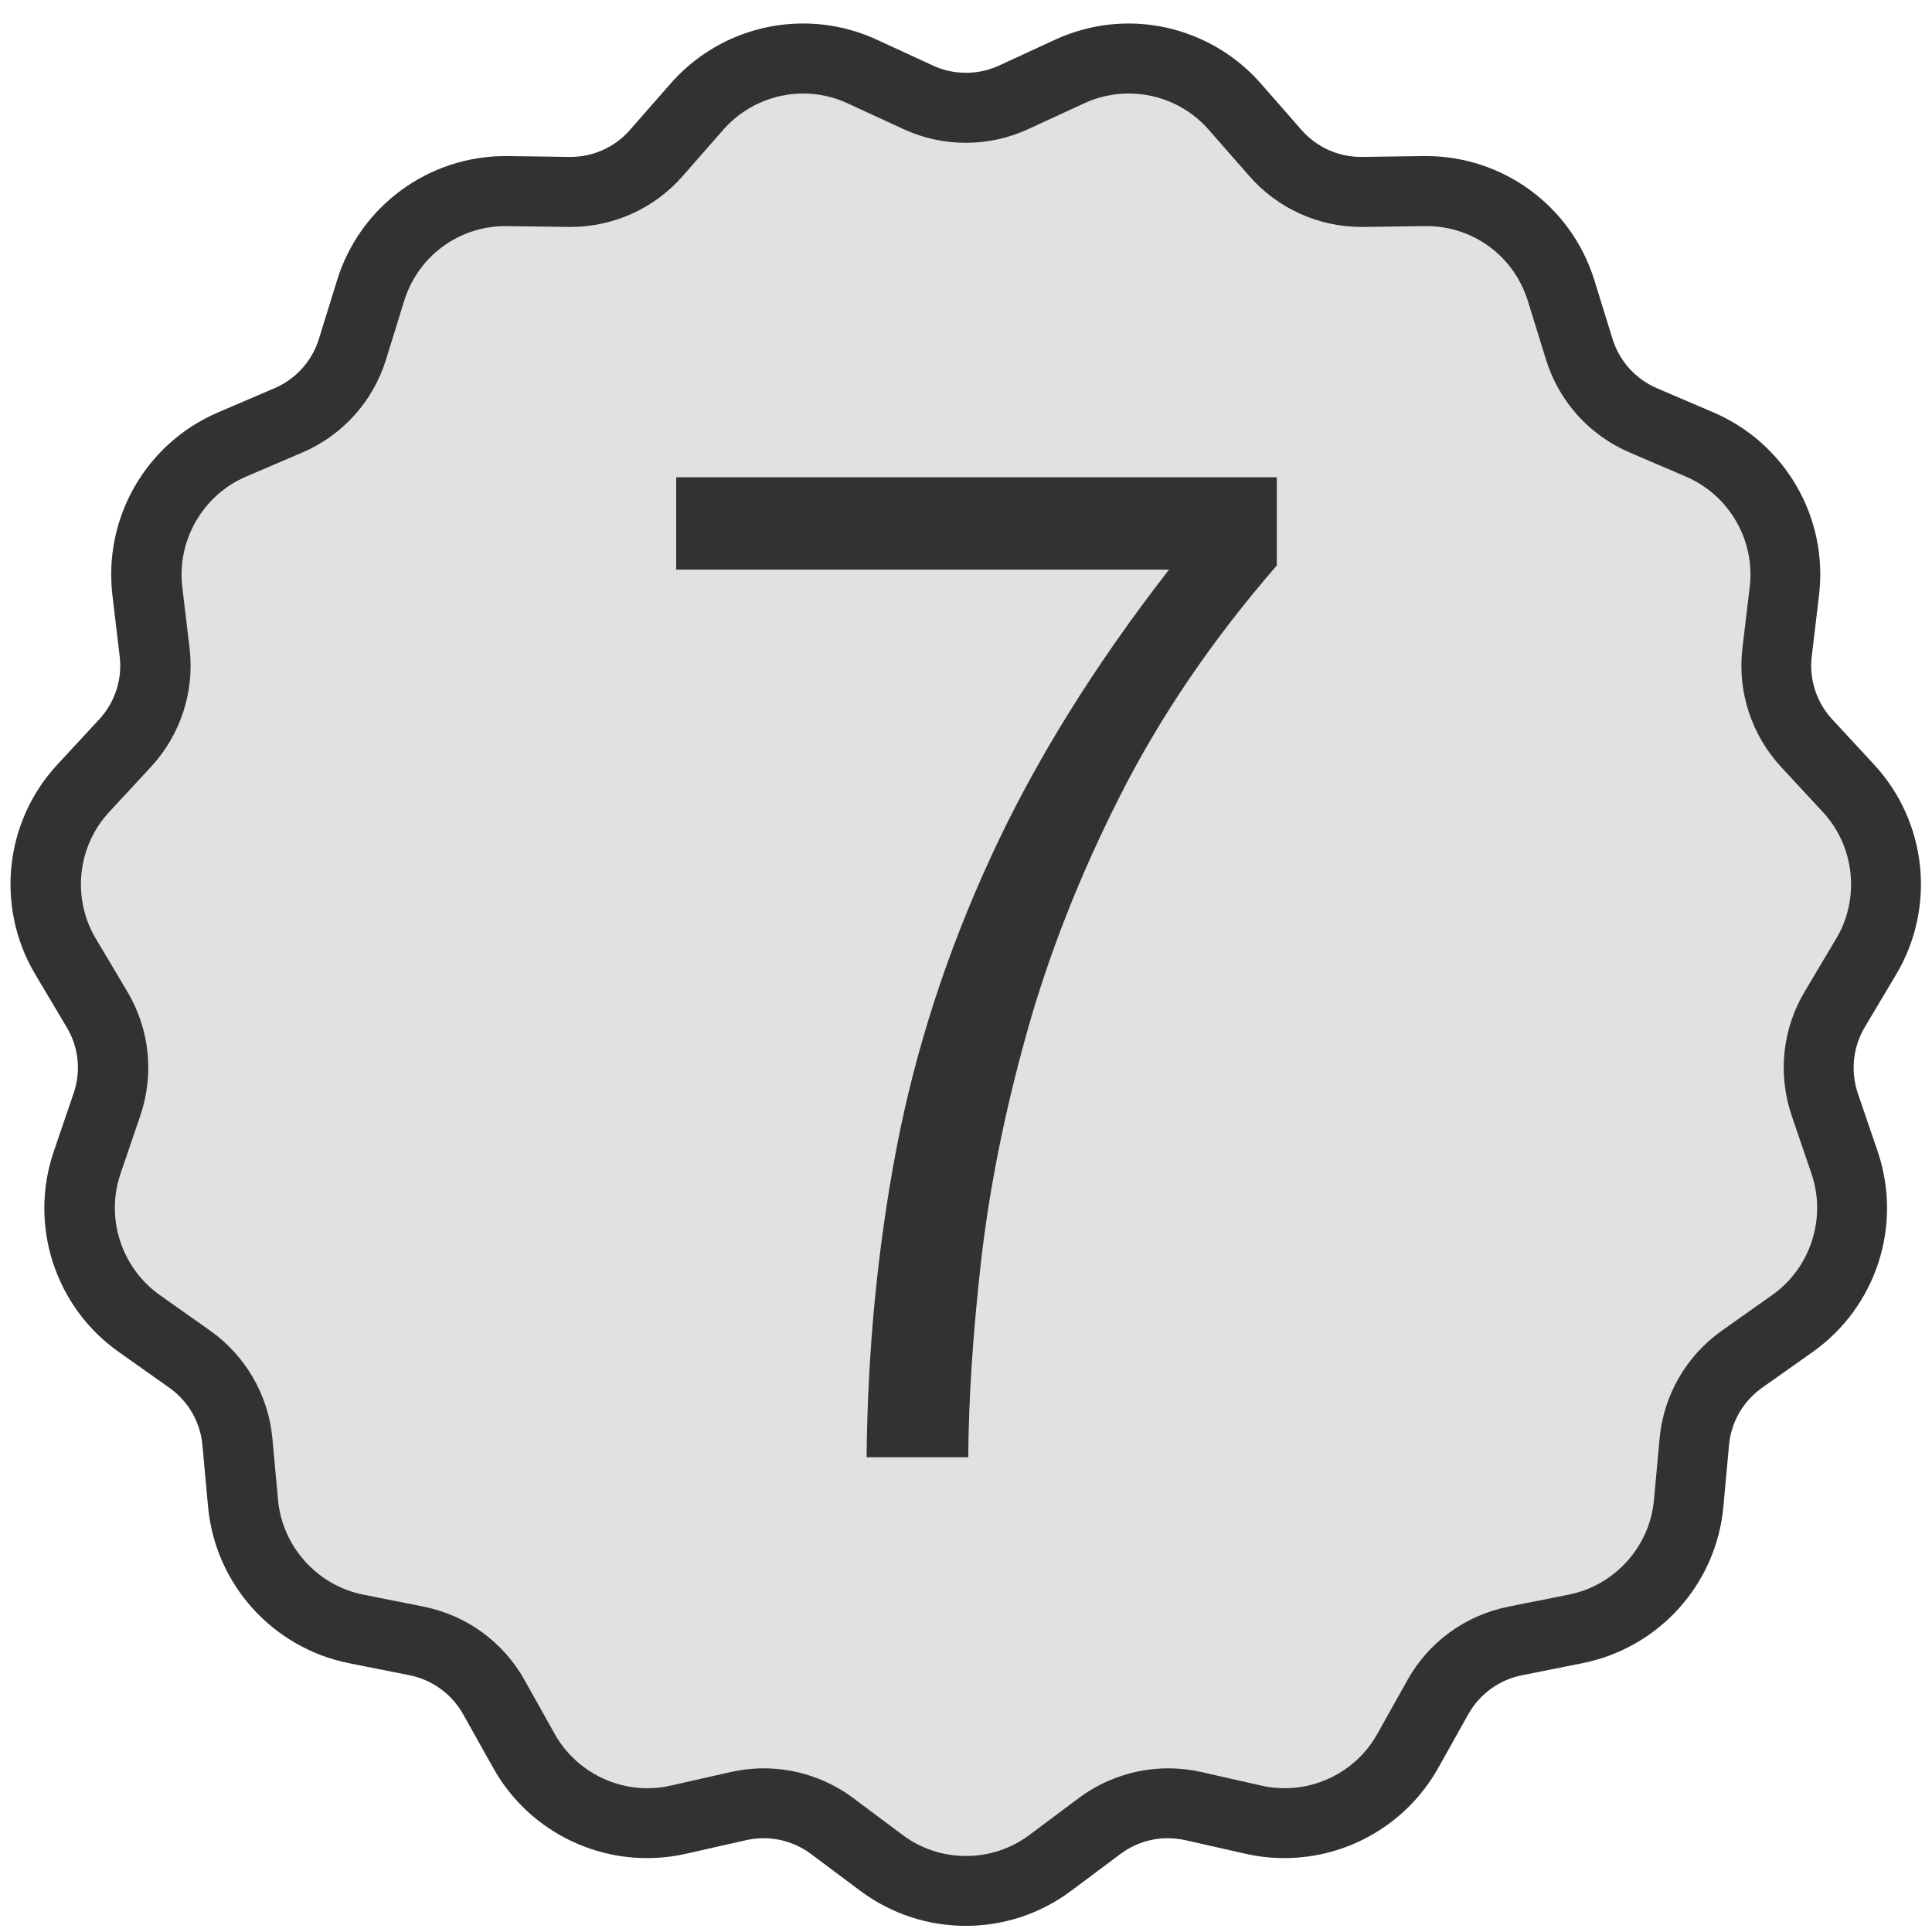
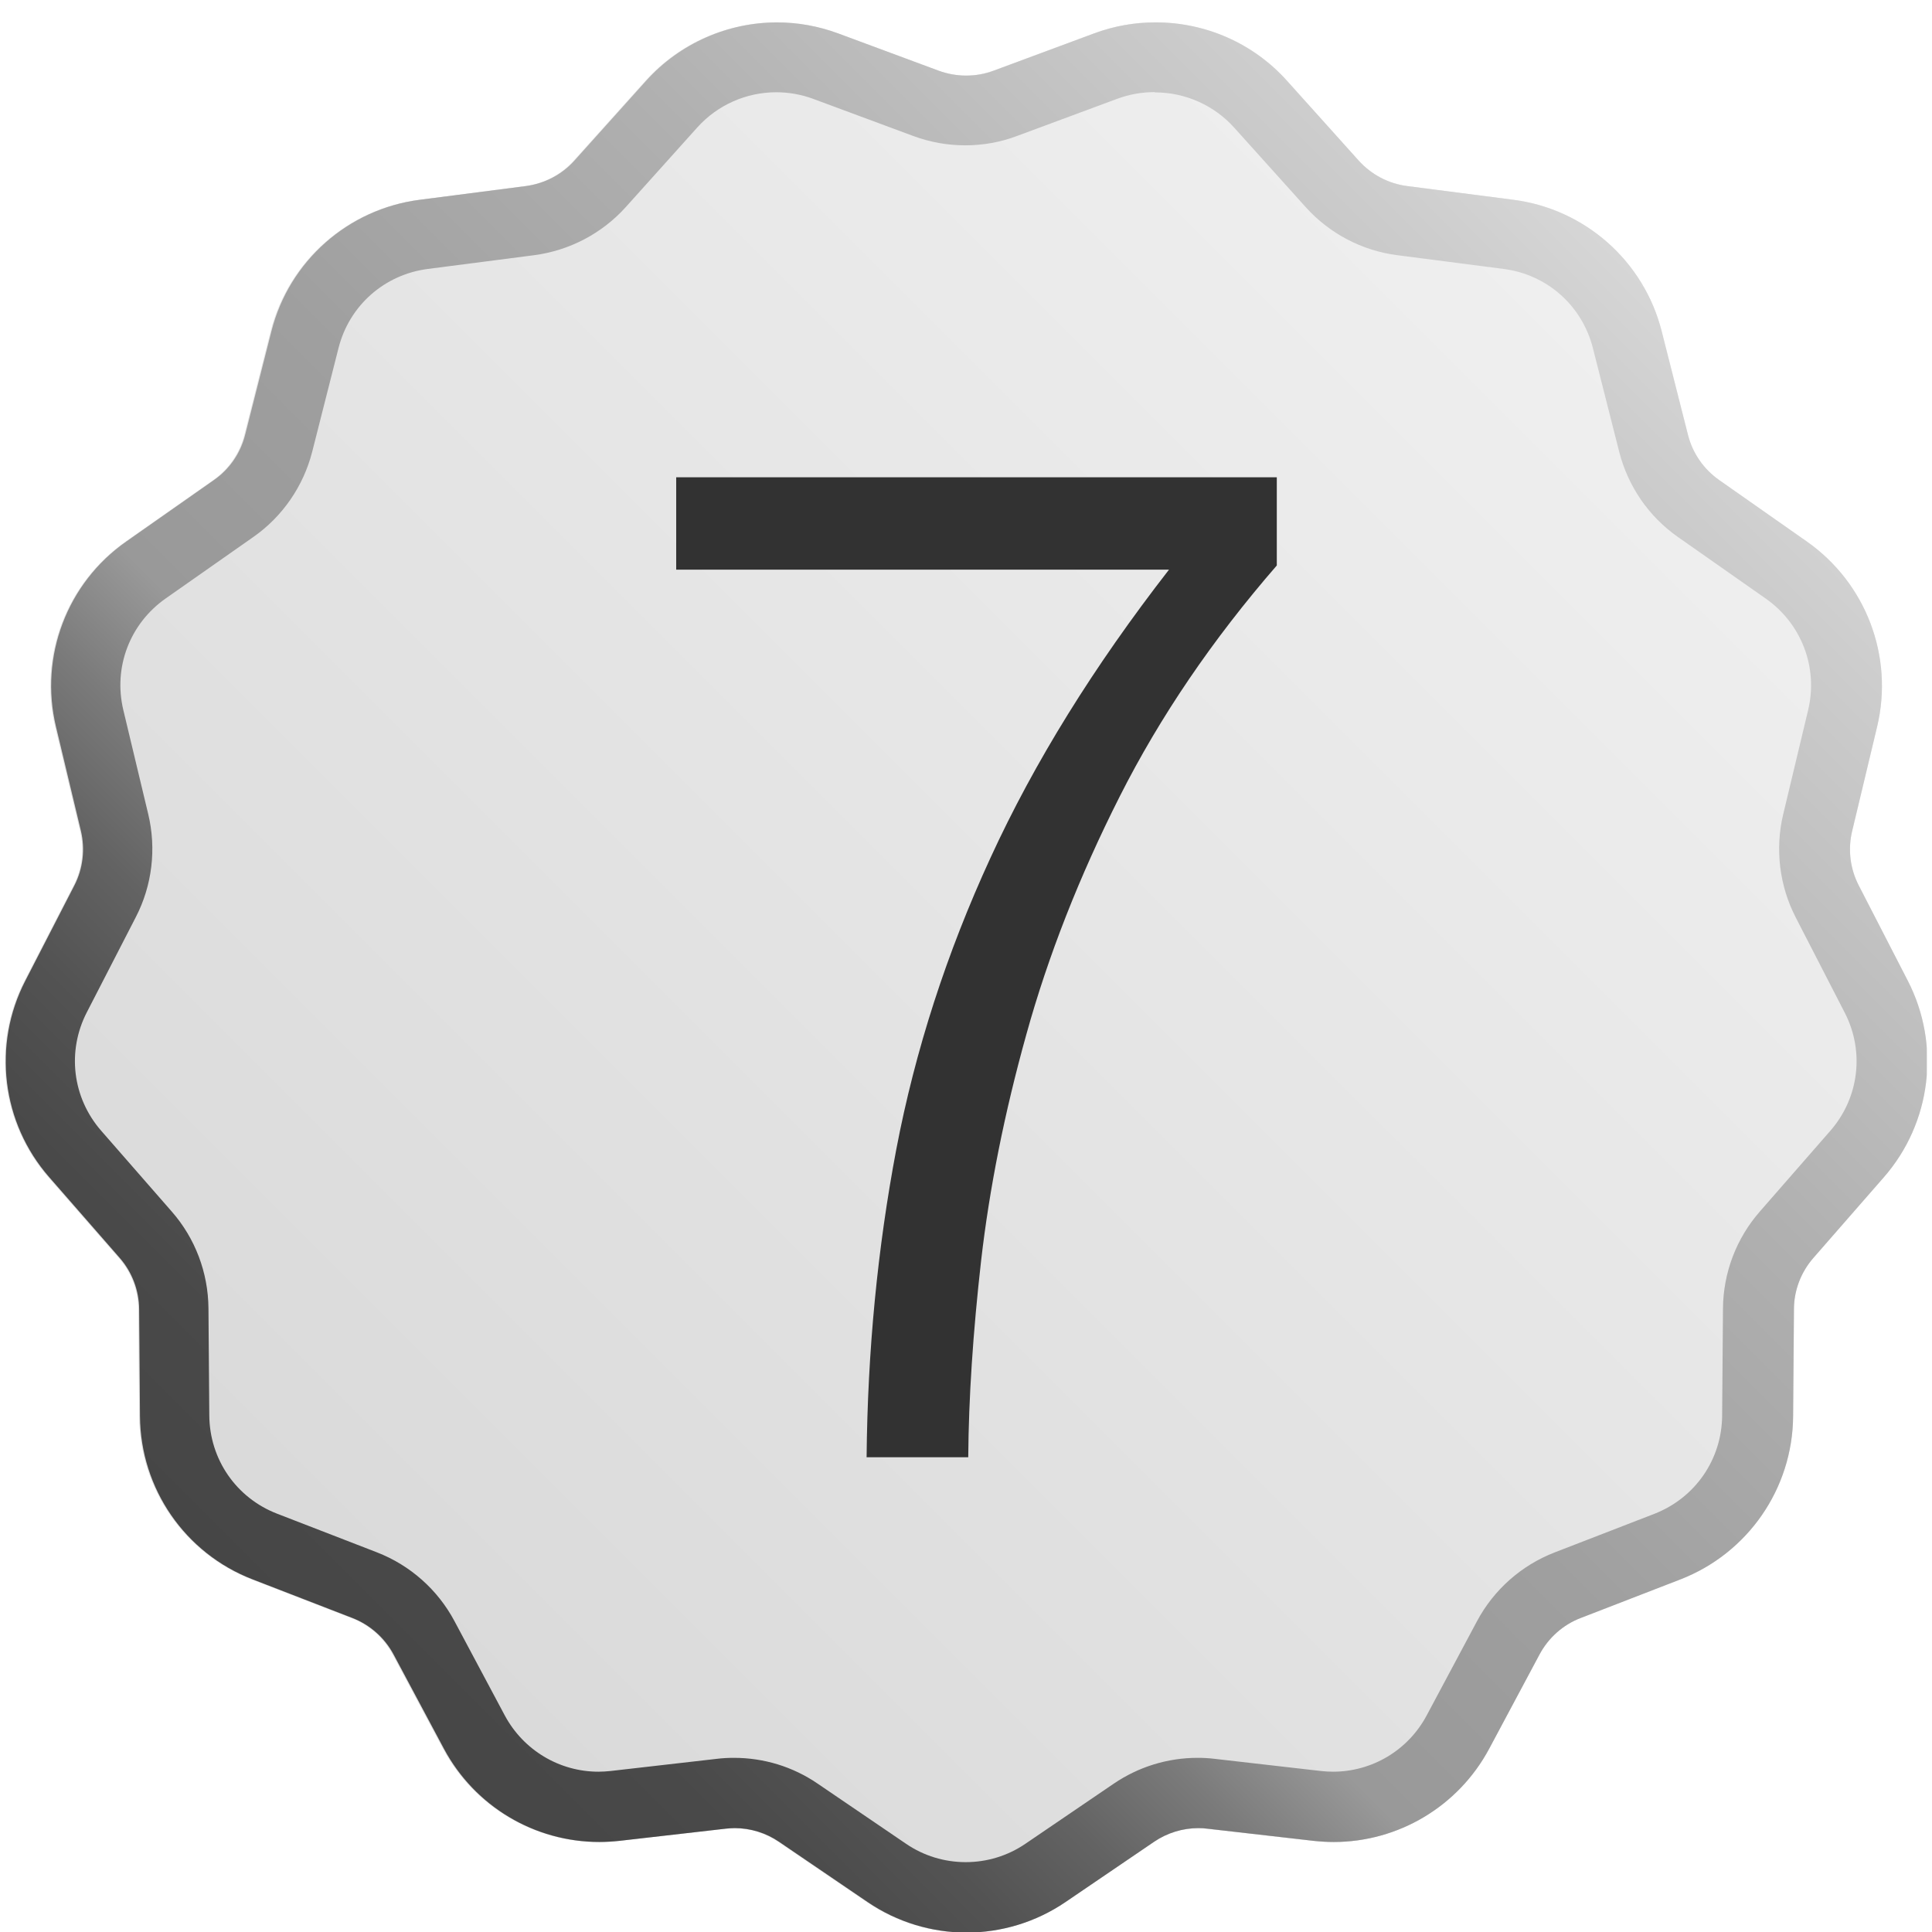
- <svg xmlns="http://www.w3.org/2000/svg" id="track8-keys" width="138" height="138" viewBox="0 0 138 138">
+ <svg xmlns="http://www.w3.org/2000/svg" xmlns:xlink="http://www.w3.org/1999/xlink" id="track8-keys" width="138" height="138" viewBox="0 0 138 138">
+   <defs>
+     <linearGradient id="Unbenannter_Verlauf_227" data-name="Unbenannter Verlauf 227" x1="20.17" y1="115.27" x2="117.08" y2="18.36" gradientUnits="userSpaceOnUse">
+       <stop offset="0" stop-color="#000" />
+       <stop offset="1" stop-color="#999" />
+     </linearGradient>
+     <linearGradient id="Unbenannter_Verlauf_412" data-name="Unbenannter Verlauf 412" x1="20.17" y1="115.27" x2="117.08" y2="18.36" gradientUnits="userSpaceOnUse">
+       <stop offset="0" stop-color="#464646" />
+       <stop offset=".09" stop-color="#494949" />
+       <stop offset=".16" stop-color="#535353" />
+       <stop offset=".22" stop-color="#636363" />
+       <stop offset=".28" stop-color="#7b7b7b" />
+       <stop offset=".34" stop-color="#999" />
+       <stop offset=".49" stop-color="#9f9f9f" />
+       <stop offset=".7" stop-color="#b0b0b0" />
+       <stop offset=".93" stop-color="#ccc" />
+       <stop offset="1" stop-color="#d6d6d6" />
+     </linearGradient>
+     <symbol id="encoder-light" viewBox="0 0 137.25 136.43">
+       <g id="encoder-light-2" data-name="encoder-light">
+         <g opacity=".15">
+           <g>
+             <path d="M70.59,3.45l7.17-2.66c4.84-1.8,10.29-.45,13.74,3.39l5.11,5.69c.9,1.01,2.14,1.65,3.48,1.83l7.58.98c5.12.66,9.32,4.38,10.59,9.38l1.88,7.41c.33,1.31,1.12,2.46,2.23,3.23l6.26,4.39c4.23,2.96,6.22,8.21,5.02,13.23l-1.78,7.44c-.31,1.31-.15,2.7.47,3.9l3.5,6.8c2.37,4.59,1.69,10.16-1.71,14.04l-5.03,5.76c-.89,1.02-1.38,2.32-1.39,3.67l-.06,7.65c-.04,5.16-3.22,9.78-8.04,11.64l-7.13,2.76c-1.26.49-2.3,1.41-2.94,2.6l-3.6,6.74c-2.43,4.55-7.4,7.16-12.53,6.57l-7.6-.87c-1.34-.15-2.7.18-3.81.94l-6.32,4.3c-4.27,2.9-9.88,2.9-14.15,0l-6.32-4.3c-1.12-.76-2.47-1.09-3.81-.94l-7.6.87c-5.13.58-10.09-2.02-12.53-6.57l-3.6-6.74c-.64-1.19-1.68-2.12-2.94-2.6l-7.13-2.76c-4.81-1.87-8-6.48-8.04-11.64l-.06-7.65c0-1.35-.5-2.65-1.39-3.67l-5.03-5.76c-3.39-3.89-4.07-9.46-1.71-14.04l3.5-6.8c.62-1.2.79-2.58.47-3.9l-1.78-7.44c-1.2-5.02.79-10.26,5.02-13.23l6.26-4.39c1.11-.78,1.9-1.92,2.23-3.23l1.88-7.41c1.27-5,5.47-8.72,10.59-9.38l7.58-.98c1.34-.17,2.57-.82,3.48-1.83l5.11-5.69c3.45-3.84,8.9-5.18,13.74-3.39l7.17,2.66c1.27.47,2.66.47,3.93,0Z" fill="url(#Unbenannter_Verlauf_227)" />
+             <path d="M82.13,5c2.15,0,4.21.92,5.64,2.51l5.11,5.68c1.7,1.89,4.03,3.12,6.56,3.44l7.58.98c3.11.4,5.61,2.62,6.38,5.66l1.88,7.41c.63,2.47,2.12,4.63,4.21,6.09l6.26,4.39c2.56,1.8,3.75,4.93,3.02,7.97l-1.78,7.44c-.59,2.48-.27,5.09.89,7.35l3.5,6.8c1.44,2.78,1.03,6.11-1.03,8.46l-5.03,5.76c-1.68,1.92-2.61,4.38-2.63,6.92l-.06,7.65c-.02,3.13-1.92,5.88-4.84,7.02l-7.13,2.76c-2.37.92-4.34,2.66-5.54,4.91l-3.6,6.74c-1.32,2.47-3.88,4.01-6.69,4.01-.29,0-.58-.02-.86-.05l-7.6-.87c-.4-.05-.81-.07-1.21-.07-2.14,0-4.21.64-5.98,1.84l-6.32,4.3c-1.26.86-2.74,1.31-4.26,1.31s-3-.45-4.26-1.31l-6.32-4.3c-1.77-1.21-3.84-1.84-5.98-1.84-.4,0-.81.02-1.21.07l-7.6.87c-.29.03-.58.05-.86.05-2.8,0-5.36-1.54-6.69-4.01l-3.6-6.75c-1.2-2.25-3.17-3.99-5.54-4.91l-7.13-2.76c-2.92-1.13-4.82-3.89-4.84-7.02l-.06-7.65c-.02-2.55-.95-5.01-2.63-6.92l-5.03-5.76c-2.06-2.36-2.46-5.68-1.03-8.46l3.5-6.8c1.17-2.26,1.48-4.88.89-7.35l-1.78-7.44c-.73-3.05.46-6.17,3.02-7.97l6.26-4.39c2.09-1.46,3.58-3.63,4.21-6.09l1.88-7.41c.77-3.04,3.28-5.25,6.38-5.65l7.58-.98c2.53-.33,4.86-1.55,6.56-3.44l5.11-5.69c1.44-1.6,3.49-2.51,5.64-2.51.9,0,1.79.16,2.63.47l7.17,2.66c1.19.44,2.43.66,3.7.66s2.51-.22,3.7-.67l7.17-2.66c.85-.31,1.73-.47,2.64-.47M82.13,0c-1.47,0-2.95.26-4.37.79l-7.17,2.66c-.63.24-1.3.35-1.96.35s-1.33-.12-1.96-.35l-7.17-2.66c-1.43-.53-2.91-.79-4.37-.79-3.5,0-6.93,1.47-9.36,4.17l-5.11,5.69c-.9,1.01-2.14,1.65-3.48,1.83l-7.58.98c-5.12.66-9.32,4.38-10.59,9.38l-1.88,7.41c-.33,1.31-1.12,2.46-2.23,3.23l-6.26,4.39c-4.23,2.96-6.22,8.21-5.02,13.23l1.78,7.44c.31,1.31.15,2.7-.47,3.9l-3.5,6.8c-2.37,4.59-1.69,10.16,1.71,14.04l5.03,5.76c.89,1.02,1.38,2.32,1.39,3.67l.06,7.65c.04,5.16,3.22,9.78,8.04,11.64l7.13,2.76c1.26.49,2.3,1.41,2.94,2.6l3.6,6.74c2.21,4.13,6.49,6.66,11.1,6.66.47,0,.95-.03,1.43-.08l7.6-.87c.21-.02.43-.04.64-.04,1.13,0,2.23.34,3.17.98l6.32,4.3c2.13,1.45,4.6,2.18,7.07,2.18s4.94-.73,7.07-2.18l6.32-4.3c.94-.64,2.05-.98,3.17-.98.21,0,.43.01.64.04l7.6.87c.48.05.96.08,1.43.08,4.6,0,8.89-2.53,11.1-6.66l3.6-6.74c.64-1.19,1.68-2.12,2.94-2.6l7.13-2.76c4.81-1.87,8-6.48,8.04-11.64l.06-7.65c0-1.35.5-2.65,1.39-3.67l5.03-5.76c3.4-3.89,4.07-9.46,1.71-14.04l-3.5-6.8c-.62-1.2-.79-2.58-.47-3.9l1.78-7.44c1.2-5.02-.79-10.26-5.02-13.23l-6.26-4.39c-1.11-.78-1.9-1.92-2.23-3.23l-1.88-7.41c-1.27-5-5.47-8.72-10.59-9.38l-7.58-.98c-1.34-.17-2.57-.82-3.48-1.83l-5.11-5.69c-2.43-2.71-5.86-4.17-9.36-4.17h0Z" fill="url(#Unbenannter_Verlauf_227)" />
+           </g>
+         </g>
+         <path d="M82.13,5c2.15,0,4.21.92,5.64,2.51l5.11,5.68c1.7,1.89,4.03,3.12,6.56,3.44l7.58.98c3.11.4,5.61,2.62,6.38,5.66l1.88,7.41c.63,2.47,2.12,4.63,4.21,6.09l6.26,4.39c2.56,1.8,3.75,4.93,3.02,7.97l-1.78,7.44c-.59,2.48-.27,5.09.89,7.35l3.5,6.8c1.44,2.78,1.03,6.11-1.03,8.46l-5.03,5.76c-1.68,1.92-2.61,4.38-2.63,6.92l-.06,7.65c-.02,3.13-1.92,5.88-4.84,7.02l-7.13,2.76c-2.37.92-4.34,2.66-5.54,4.91l-3.6,6.74c-1.32,2.47-3.88,4.01-6.69,4.01-.29,0-.58-.02-.86-.05l-7.6-.87c-.4-.05-.81-.07-1.21-.07-2.14,0-4.21.64-5.98,1.84l-6.32,4.3c-1.26.86-2.74,1.31-4.26,1.31s-3-.45-4.26-1.31l-6.32-4.3c-1.77-1.21-3.84-1.84-5.98-1.84-.4,0-.81.02-1.21.07l-7.6.87c-.29.03-.58.05-.86.05-2.8,0-5.36-1.54-6.69-4.01l-3.6-6.75c-1.2-2.25-3.17-3.99-5.54-4.91l-7.13-2.76c-2.92-1.13-4.82-3.89-4.84-7.02l-.06-7.65c-.02-2.55-.95-5.01-2.63-6.92l-5.03-5.76c-2.06-2.36-2.46-5.68-1.03-8.46l3.5-6.8c1.17-2.26,1.48-4.88.89-7.35l-1.78-7.44c-.73-3.05.46-6.17,3.02-7.97l6.26-4.39c2.09-1.46,3.58-3.63,4.21-6.09l1.88-7.41c.77-3.04,3.28-5.25,6.38-5.65l7.58-.98c2.53-.33,4.86-1.55,6.56-3.44l5.11-5.69c1.44-1.6,3.49-2.51,5.64-2.51.9,0,1.79.16,2.63.47l7.17,2.66c1.19.44,2.43.66,3.7.66s2.51-.22,3.7-.67l7.17-2.66c.85-.31,1.73-.47,2.64-.47M82.13,0c-1.47,0-2.95.26-4.37.79l-7.17,2.66c-.63.24-1.3.35-1.96.35s-1.33-.12-1.96-.35l-7.17-2.66c-1.43-.53-2.91-.79-4.37-.79-3.5,0-6.93,1.47-9.36,4.17l-5.11,5.69c-.9,1.01-2.14,1.65-3.48,1.83l-7.58.98c-5.12.66-9.32,4.38-10.59,9.38l-1.88,7.41c-.33,1.31-1.12,2.46-2.23,3.23l-6.26,4.39c-4.23,2.96-6.22,8.21-5.02,13.23l1.78,7.44c.31,1.31.15,2.7-.47,3.9l-3.5,6.8c-2.37,4.59-1.69,10.16,1.71,14.04l5.03,5.76c.89,1.02,1.38,2.32,1.39,3.67l.06,7.65c.04,5.16,3.22,9.78,8.04,11.64l7.13,2.76c1.26.49,2.3,1.41,2.94,2.6l3.6,6.74c2.21,4.13,6.49,6.66,11.1,6.66.47,0,.95-.03,1.43-.08l7.6-.87c.21-.02.43-.04.64-.04,1.13,0,2.23.34,3.17.98l6.32,4.3c2.13,1.45,4.6,2.18,7.07,2.18s4.94-.73,7.07-2.18l6.32-4.3c.94-.64,2.05-.98,3.17-.98.21,0,.43.01.64.04l7.6.87c.48.05.96.08,1.43.08,4.6,0,8.89-2.53,11.1-6.66l3.6-6.74c.64-1.19,1.68-2.12,2.94-2.6l7.13-2.76c4.81-1.87,8-6.48,8.04-11.64l.06-7.65c0-1.35.5-2.65,1.39-3.67l5.03-5.76c3.4-3.89,4.07-9.46,1.71-14.04l-3.5-6.8c-.62-1.2-.79-2.58-.47-3.9l1.78-7.44c1.2-5.02-.79-10.26-5.02-13.23l-6.26-4.39c-1.11-.78-1.9-1.92-2.23-3.23l-1.88-7.41c-1.27-5-5.47-8.72-10.59-9.38l-7.58-.98c-1.34-.17-2.57-.82-3.48-1.83l-5.11-5.69c-2.43-2.71-5.86-4.17-9.36-4.17h0Z" fill="url(#Unbenannter_Verlauf_412)" />
+       </g>
+     </symbol>
+   </defs>
  <g id="encoders-light">
    <g id="encoder-7-light">
-       <g id="encoder-light">
-         <g opacity=".3">
-           <g>
-             <path d="M69,135.04c-2.19,0-4.28-.69-6.04-2.01l-3.52-2.63c-1.4-1.04-3.13-1.62-4.88-1.62-.61,0-1.21.07-1.8.2l-4.29.97c-.73.17-1.48.25-2.23.25-3.65,0-7.02-1.98-8.8-5.16l-2.15-3.84c-1.17-2.09-3.18-3.55-5.53-4.01l-4.31-.86c-4.35-.86-7.68-4.55-8.08-8.97l-.4-4.38c-.22-2.38-1.46-4.54-3.42-5.91l-3.59-2.54c-3.63-2.56-5.16-7.28-3.73-11.49l1.42-4.16c.77-2.26.51-4.74-.71-6.79l-2.25-3.78c-2.27-3.81-1.75-8.75,1.26-12.01l2.99-3.23c1.62-1.75,2.39-4.12,2.11-6.5l-.52-4.37c-.52-4.41,1.96-8.71,6.04-10.46l4.04-1.73c2.2-.94,3.86-2.79,4.57-5.08l1.3-4.2c1.32-4.25,5.19-7.1,9.63-7.1l4.64.06c2.35,0,4.58-1.01,6.13-2.78l2.9-3.31c1.92-2.19,4.68-3.44,7.59-3.44,1.47,0,2.89.31,4.22.93l3.99,1.84c1.08.5,2.23.75,3.42.75s2.34-.25,3.42-.75l3.99-1.84c1.33-.62,2.76-.93,4.22-.93,2.91,0,5.67,1.25,7.59,3.44l2.9,3.31c1.55,1.77,3.78,2.78,6.13,2.78l4.64-.06c4.45,0,8.32,2.85,9.63,7.1l1.3,4.2c.71,2.28,2.37,4.13,4.57,5.08l4.04,1.73c4.08,1.75,6.56,6.05,6.04,10.46l-.52,4.37c-.28,2.37.49,4.74,2.11,6.5l2.98,3.23c3.01,3.26,3.53,8.2,1.26,12.01l-2.25,3.78c-1.22,2.05-1.48,4.53-.71,6.79l1.42,4.16c1.43,4.2-.11,8.93-3.73,11.49l-3.59,2.54c-1.95,1.38-3.2,3.53-3.42,5.91l-.4,4.38c-.4,4.42-3.73,8.11-8.08,8.97l-4.31.86c-2.34.46-4.36,1.93-5.52,4.01l-2.15,3.84c-1.78,3.18-5.15,5.16-8.8,5.16-.75,0-1.5-.08-2.23-.25l-4.29-.97c-.59-.13-1.2-.2-1.8-.2-1.75,0-3.48.58-4.88,1.62l-3.52,2.63c-1.76,1.31-3.84,2.01-6.04,2.01Z" fill="#999" />
-             <path d="M80.63,6.68c2.19,0,4.27.94,5.71,2.59l2.9,3.31c2.02,2.31,4.94,3.63,8.01,3.63h.14s4.4-.06,4.4-.06h.1c3.34,0,6.25,2.15,7.24,5.34l1.3,4.2c.92,2.98,3.1,5.4,5.97,6.63l4.04,1.73c3.07,1.32,4.94,4.55,4.54,7.87l-.52,4.37c-.37,3.1.64,6.2,2.76,8.49l2.99,3.23c2.27,2.45,2.66,6.17.95,9.03l-2.25,3.78c-1.6,2.68-1.94,5.92-.93,8.88l1.42,4.16c1.07,3.16-.08,6.71-2.81,8.64l-3.59,2.54c-2.55,1.8-4.18,4.62-4.46,7.73l-.4,4.38c-.3,3.32-2.8,6.1-6.08,6.75l-4.31.86c-3.06.61-5.7,2.52-7.22,5.25l-2.15,3.84c-1.34,2.4-3.88,3.88-6.62,3.88-.56,0-1.13-.06-1.68-.19l-4.29-.97c-.77-.17-1.56-.26-2.35-.26-2.28,0-4.55.75-6.38,2.12l-3.52,2.63c-1.32.99-2.89,1.51-4.54,1.51s-3.22-.52-4.54-1.51l-3.52-2.63c-1.83-1.37-4.09-2.12-6.38-2.12-.79,0-1.58.09-2.35.26l-4.29.97c-.55.13-1.12.19-1.68.19-2.74,0-5.28-1.49-6.62-3.88l-2.15-3.84c-1.52-2.73-4.16-4.64-7.22-5.25l-4.31-.86c-3.27-.65-5.77-3.43-6.08-6.75l-.4-4.38c-.28-3.11-1.91-5.93-4.46-7.73l-3.59-2.54c-2.73-1.93-3.88-5.48-2.81-8.64l1.42-4.16c1.01-2.96.67-6.19-.93-8.88l-2.25-3.78c-1.71-2.87-1.32-6.58.95-9.03l2.99-3.23c2.12-2.29,3.13-5.39,2.76-8.49l-.52-4.37c-.39-3.32,1.47-6.55,4.54-7.87l4.04-1.73c2.87-1.23,5.05-3.65,5.97-6.63l1.3-4.2c.99-3.19,3.9-5.34,7.24-5.34h.1s4.4.06,4.4.06h.14c3.07,0,5.99-1.32,8.01-3.63l2.9-3.31c1.44-1.64,3.52-2.59,5.71-2.59,1.1,0,2.17.24,3.17.7l3.99,1.84c1.41.65,2.91.98,4.46.98s3.05-.33,4.46-.98l3.99-1.84c1-.46,2.07-.7,3.17-.7M80.63,1.68c-1.78,0-3.58.38-5.27,1.16l-3.99,1.84c-.75.35-1.56.52-2.37.52s-1.62-.17-2.37-.52l-3.99-1.84c-1.69-.78-3.49-1.16-5.27-1.16-3.55,0-7.02,1.5-9.47,4.29l-2.9,3.31c-1.07,1.23-2.62,1.93-4.25,1.93-.03,0-.05,0-.08,0l-4.4-.06c-.06,0-.11,0-.17,0-5.51,0-10.39,3.59-12.02,8.86l-1.3,4.2c-.49,1.58-1.65,2.87-3.17,3.52l-4.04,1.73c-5.13,2.2-8.19,7.51-7.54,13.05l.52,4.37c.2,1.64-.34,3.29-1.46,4.5l-2.99,3.23c-3.79,4.09-4.43,10.19-1.58,14.99l2.25,3.78c.85,1.42,1.03,3.14.49,4.71l-1.42,4.16c-1.8,5.28.1,11.12,4.66,14.33l3.59,2.54c1.35.95,2.22,2.45,2.37,4.1l.4,4.38c.51,5.56,4.61,10.11,10.08,11.2l4.31.86c1.62.32,3.02,1.34,3.83,2.78l2.15,3.84c2.26,4.04,6.5,6.44,10.98,6.44.92,0,1.86-.1,2.79-.31l4.29-.97c.41-.09.83-.14,1.25-.14,1.21,0,2.4.39,3.38,1.12l3.52,2.63c2.23,1.67,4.88,2.51,7.54,2.51s5.3-.83,7.54-2.51l3.52-2.63c.99-.74,2.17-1.12,3.38-1.12.42,0,.84.05,1.25.14l4.29.97c.93.21,1.86.31,2.79.31,4.48,0,8.72-2.41,10.98-6.44l2.15-3.84c.81-1.44,2.21-2.46,3.83-2.78l4.31-.86c5.47-1.09,9.58-5.64,10.08-11.2l.4-4.38c.15-1.65,1.02-3.15,2.37-4.1l3.59-2.54c4.56-3.22,6.45-9.05,4.66-14.33l-1.42-4.16c-.53-1.57-.35-3.29.49-4.71l2.25-3.78c2.85-4.79,2.21-10.89-1.58-14.99l-2.99-3.23c-1.12-1.21-1.66-2.86-1.46-4.5l.52-4.37c.66-5.54-2.41-10.85-7.54-13.05l-4.04-1.73c-1.52-.65-2.68-1.94-3.17-3.52l-1.3-4.2c-1.63-5.27-6.51-8.86-12.02-8.86-.06,0-.11,0-.17,0l-4.4.06s-.05,0-.08,0c-1.63,0-3.17-.7-4.25-1.93l-2.9-3.31c-2.45-2.79-5.92-4.29-9.47-4.29h0Z" fill="#999" />
-           </g>
-         </g>
-         <path d="M80.63,6.68c2.19,0,4.27.94,5.71,2.59l2.9,3.31c2.02,2.31,4.94,3.63,8.01,3.63h.14s4.4-.06,4.4-.06h.1c3.34,0,6.25,2.15,7.24,5.34l1.3,4.2c.92,2.98,3.1,5.4,5.97,6.63l4.04,1.73c3.07,1.32,4.94,4.55,4.54,7.87l-.52,4.37c-.37,3.1.64,6.2,2.76,8.49l2.99,3.23c2.27,2.45,2.66,6.17.95,9.03l-2.25,3.78c-1.6,2.68-1.94,5.92-.93,8.88l1.42,4.16c1.07,3.16-.08,6.71-2.81,8.64l-3.59,2.54c-2.55,1.8-4.18,4.62-4.46,7.73l-.4,4.38c-.3,3.32-2.8,6.1-6.08,6.75l-4.31.86c-3.06.61-5.7,2.52-7.22,5.25l-2.15,3.84c-1.34,2.4-3.88,3.88-6.62,3.88-.56,0-1.13-.06-1.68-.19l-4.29-.97c-.77-.17-1.56-.26-2.35-.26-2.28,0-4.55.75-6.38,2.12l-3.52,2.63c-1.32.99-2.89,1.51-4.54,1.51s-3.22-.52-4.54-1.51l-3.52-2.63c-1.83-1.37-4.09-2.12-6.38-2.12-.79,0-1.58.09-2.35.26l-4.29.97c-.55.13-1.12.19-1.68.19-2.74,0-5.28-1.49-6.62-3.88l-2.15-3.84c-1.52-2.73-4.16-4.64-7.22-5.25l-4.31-.86c-3.27-.65-5.77-3.43-6.08-6.75l-.4-4.38c-.28-3.11-1.91-5.93-4.46-7.73l-3.59-2.54c-2.73-1.93-3.88-5.48-2.81-8.64l1.42-4.16c1.01-2.96.67-6.19-.93-8.88l-2.25-3.78c-1.71-2.87-1.32-6.58.95-9.03l2.99-3.23c2.12-2.29,3.13-5.39,2.76-8.49l-.52-4.37c-.39-3.32,1.47-6.55,4.54-7.87l4.04-1.73c2.87-1.23,5.05-3.65,5.97-6.63l1.3-4.2c.99-3.19,3.9-5.34,7.24-5.34h.1s4.4.06,4.4.06h.14c3.07,0,5.99-1.32,8.01-3.63l2.9-3.31c1.44-1.64,3.52-2.59,5.71-2.59,1.1,0,2.17.24,3.17.7l3.99,1.84c1.41.65,2.91.98,4.46.98s3.05-.33,4.46-.98l3.99-1.84c1-.46,2.07-.7,3.17-.7M80.63,1.68c-1.78,0-3.58.38-5.27,1.16l-3.99,1.84c-.75.35-1.56.52-2.37.52s-1.62-.17-2.37-.52l-3.99-1.84c-1.69-.78-3.49-1.16-5.27-1.16-3.55,0-7.02,1.5-9.47,4.29l-2.9,3.31c-1.07,1.23-2.62,1.93-4.25,1.93-.03,0-.05,0-.08,0l-4.4-.06c-.06,0-.11,0-.17,0-5.51,0-10.39,3.59-12.02,8.86l-1.3,4.2c-.49,1.58-1.65,2.87-3.17,3.52l-4.04,1.73c-5.13,2.2-8.19,7.51-7.54,13.05l.52,4.37c.2,1.64-.34,3.29-1.46,4.5l-2.99,3.23c-3.79,4.09-4.43,10.19-1.58,14.99l2.25,3.78c.85,1.42,1.03,3.14.49,4.71l-1.42,4.16c-1.8,5.28.1,11.12,4.66,14.33l3.59,2.54c1.35.95,2.22,2.45,2.37,4.1l.4,4.38c.51,5.56,4.61,10.11,10.08,11.2l4.31.86c1.62.32,3.02,1.34,3.83,2.78l2.15,3.84c2.26,4.04,6.5,6.44,10.98,6.44.92,0,1.86-.1,2.79-.31l4.29-.97c.41-.09.83-.14,1.25-.14,1.21,0,2.4.39,3.38,1.12l3.52,2.63c2.23,1.67,4.88,2.51,7.54,2.51s5.3-.83,7.54-2.51l3.52-2.63c.99-.74,2.17-1.12,3.38-1.12.42,0,.84.05,1.25.14l4.29.97c.93.21,1.86.31,2.79.31,4.48,0,8.72-2.41,10.98-6.44l2.15-3.84c.81-1.44,2.21-2.46,3.83-2.78l4.31-.86c5.47-1.09,9.58-5.64,10.08-11.2l.4-4.38c.15-1.65,1.02-3.15,2.37-4.1l3.59-2.54c4.56-3.22,6.45-9.05,4.66-14.33l-1.42-4.16c-.53-1.57-.35-3.29.49-4.71l2.25-3.78c2.85-4.79,2.21-10.89-1.58-14.99l-2.99-3.23c-1.12-1.21-1.66-2.86-1.46-4.5l.52-4.37c.66-5.54-2.41-10.85-7.54-13.05l-4.04-1.73c-1.52-.65-2.68-1.94-3.17-3.52l-1.3-4.2c-1.63-5.27-6.51-8.86-12.02-8.86-.06,0-.11,0-.17,0l-4.4.06s-.05,0-.08,0c-1.63,0-3.17-.7-4.25-1.93l-2.9-3.31c-2.45-2.79-5.92-4.29-9.47-4.29h0Z" fill="#323232" />
-       </g>
+       <use width="137.25" height="136.43" transform="translate(.38 1.6)" xlink:href="#encoder-light" />
      <path d="M61.9,104.1c.07-7.6.78-14.93,2.12-22,1.35-7.07,3.59-14.01,6.73-20.83,3.13-6.82,7.38-13.67,12.75-20.58h-35.2v-6.6h42.9v6.3c-4.6,5.3-8.34,10.8-11.22,16.5-2.88,5.7-5.11,11.37-6.67,17-1.57,5.63-2.64,11.02-3.23,16.15-.58,5.13-.89,9.82-.92,14.05h-7.25Z" fill="#323232" />
    </g>
  </g>
</svg>
